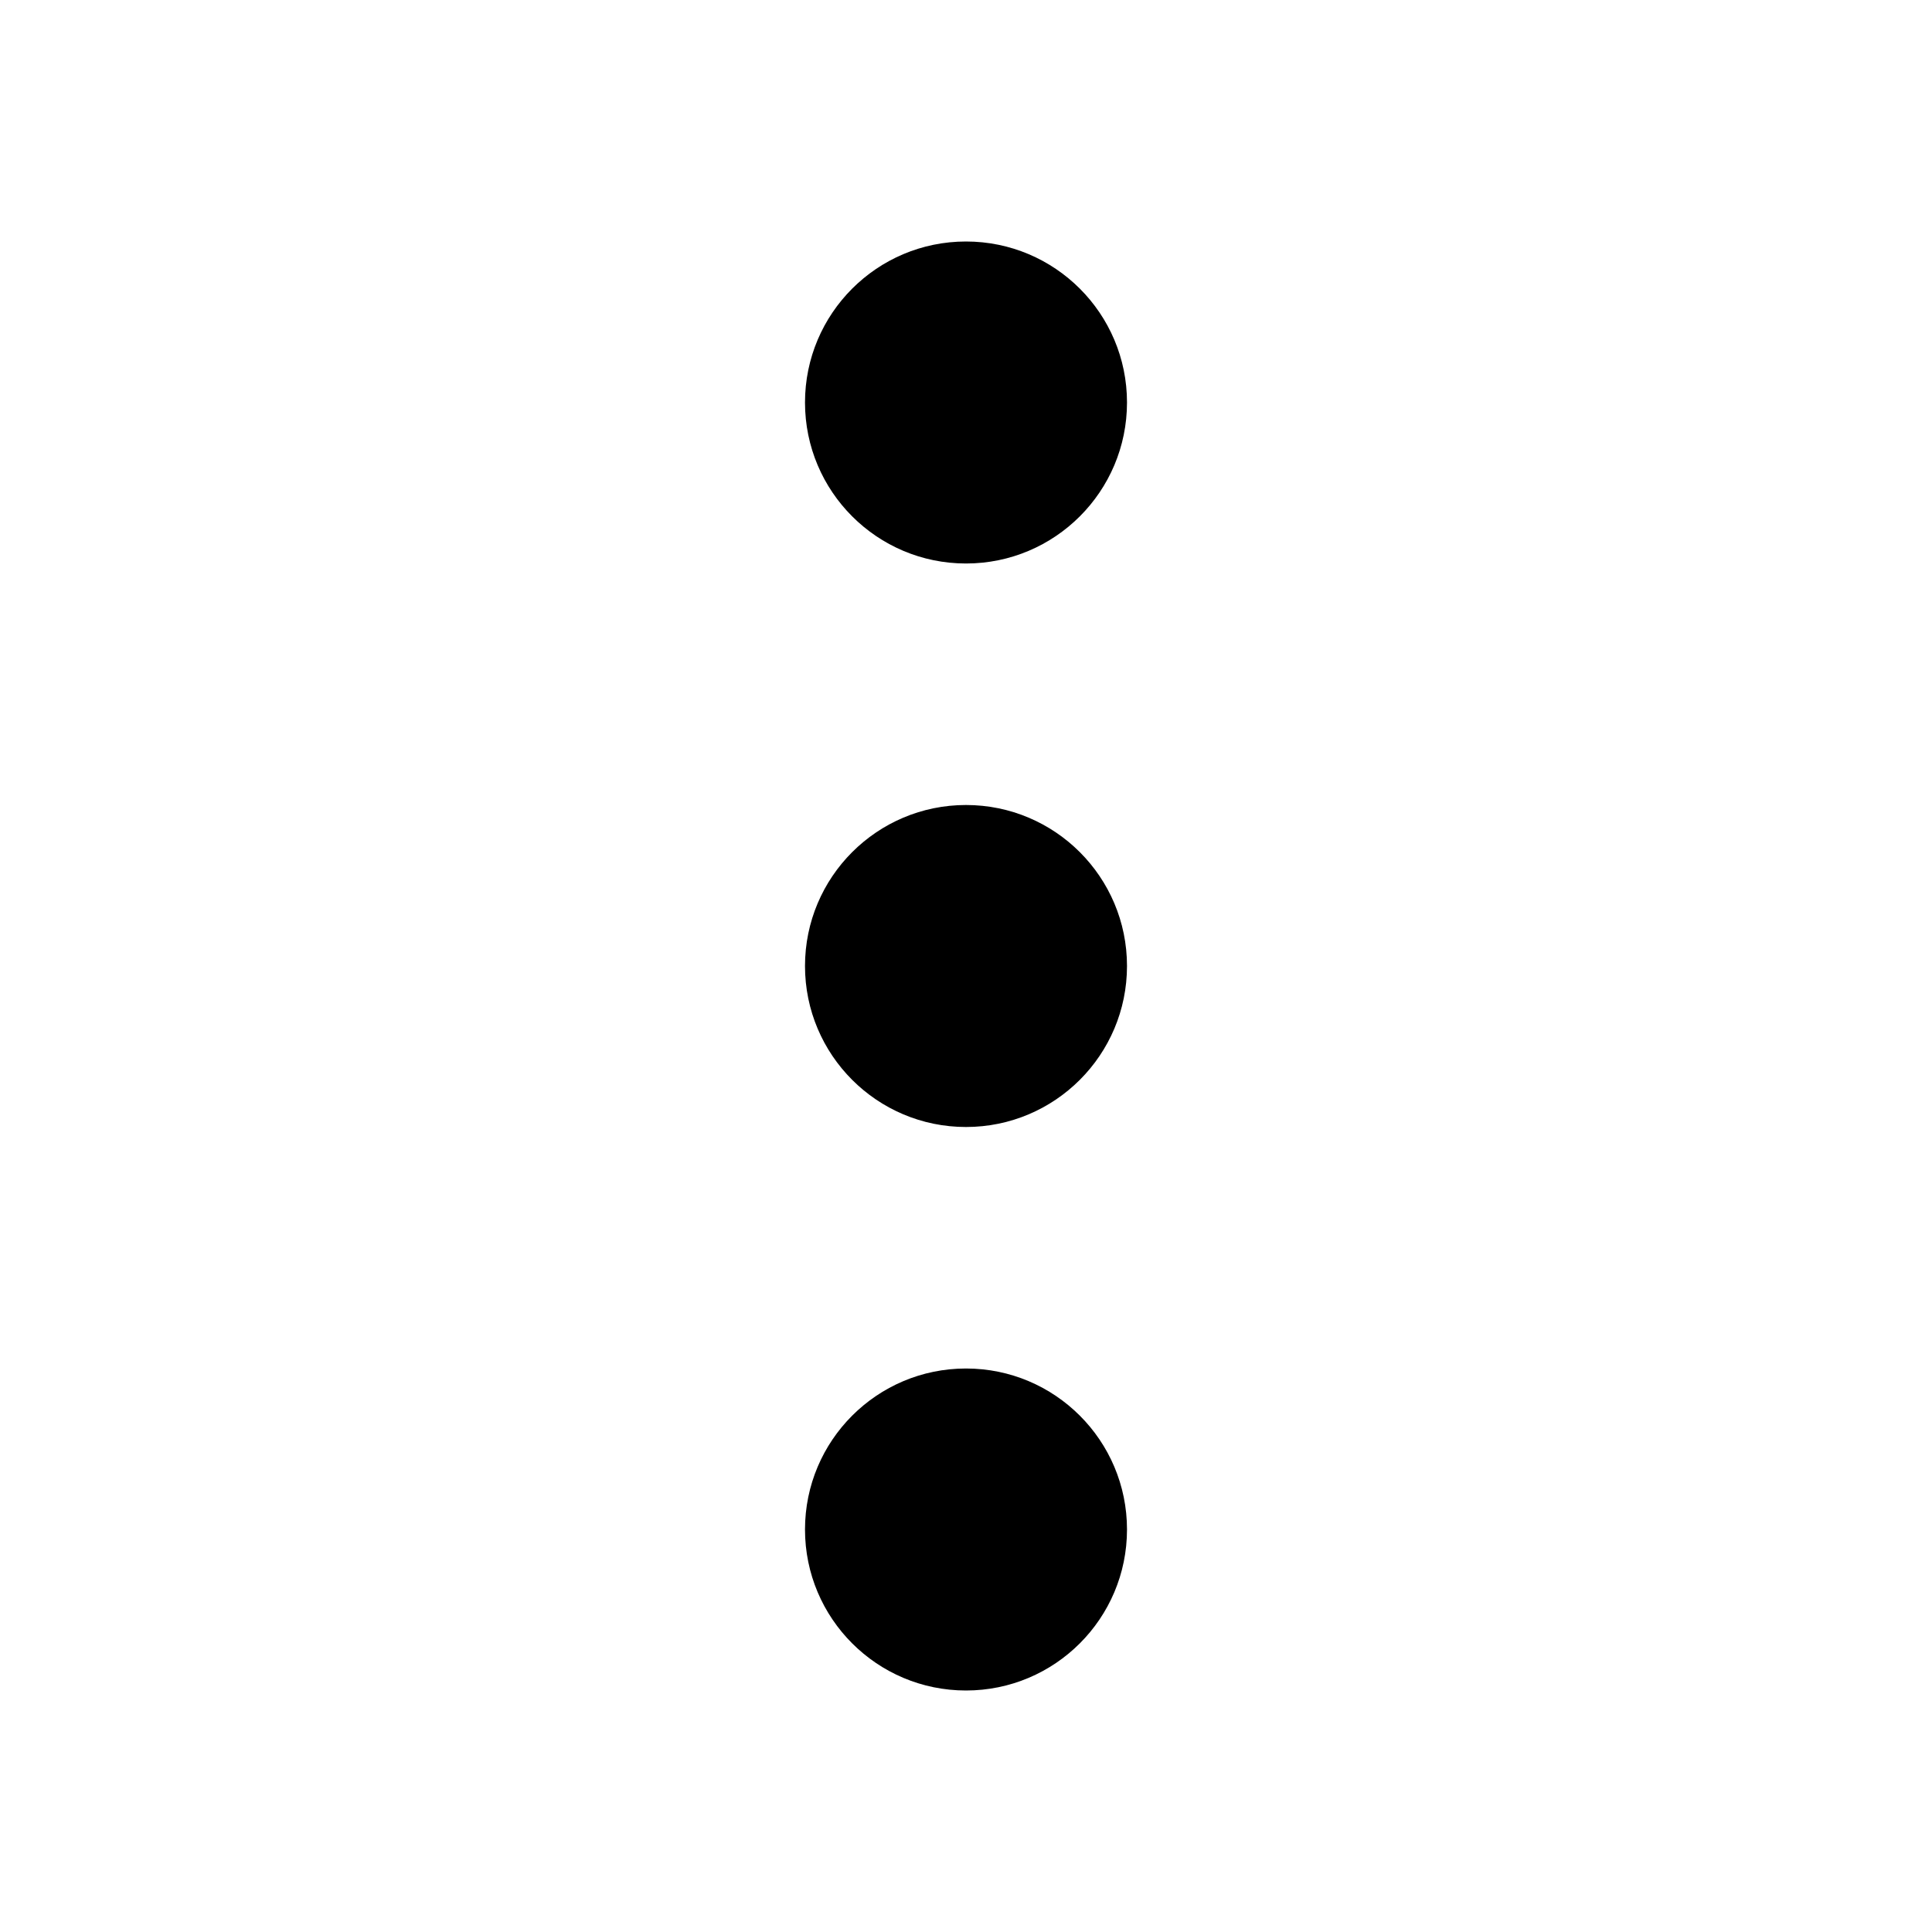
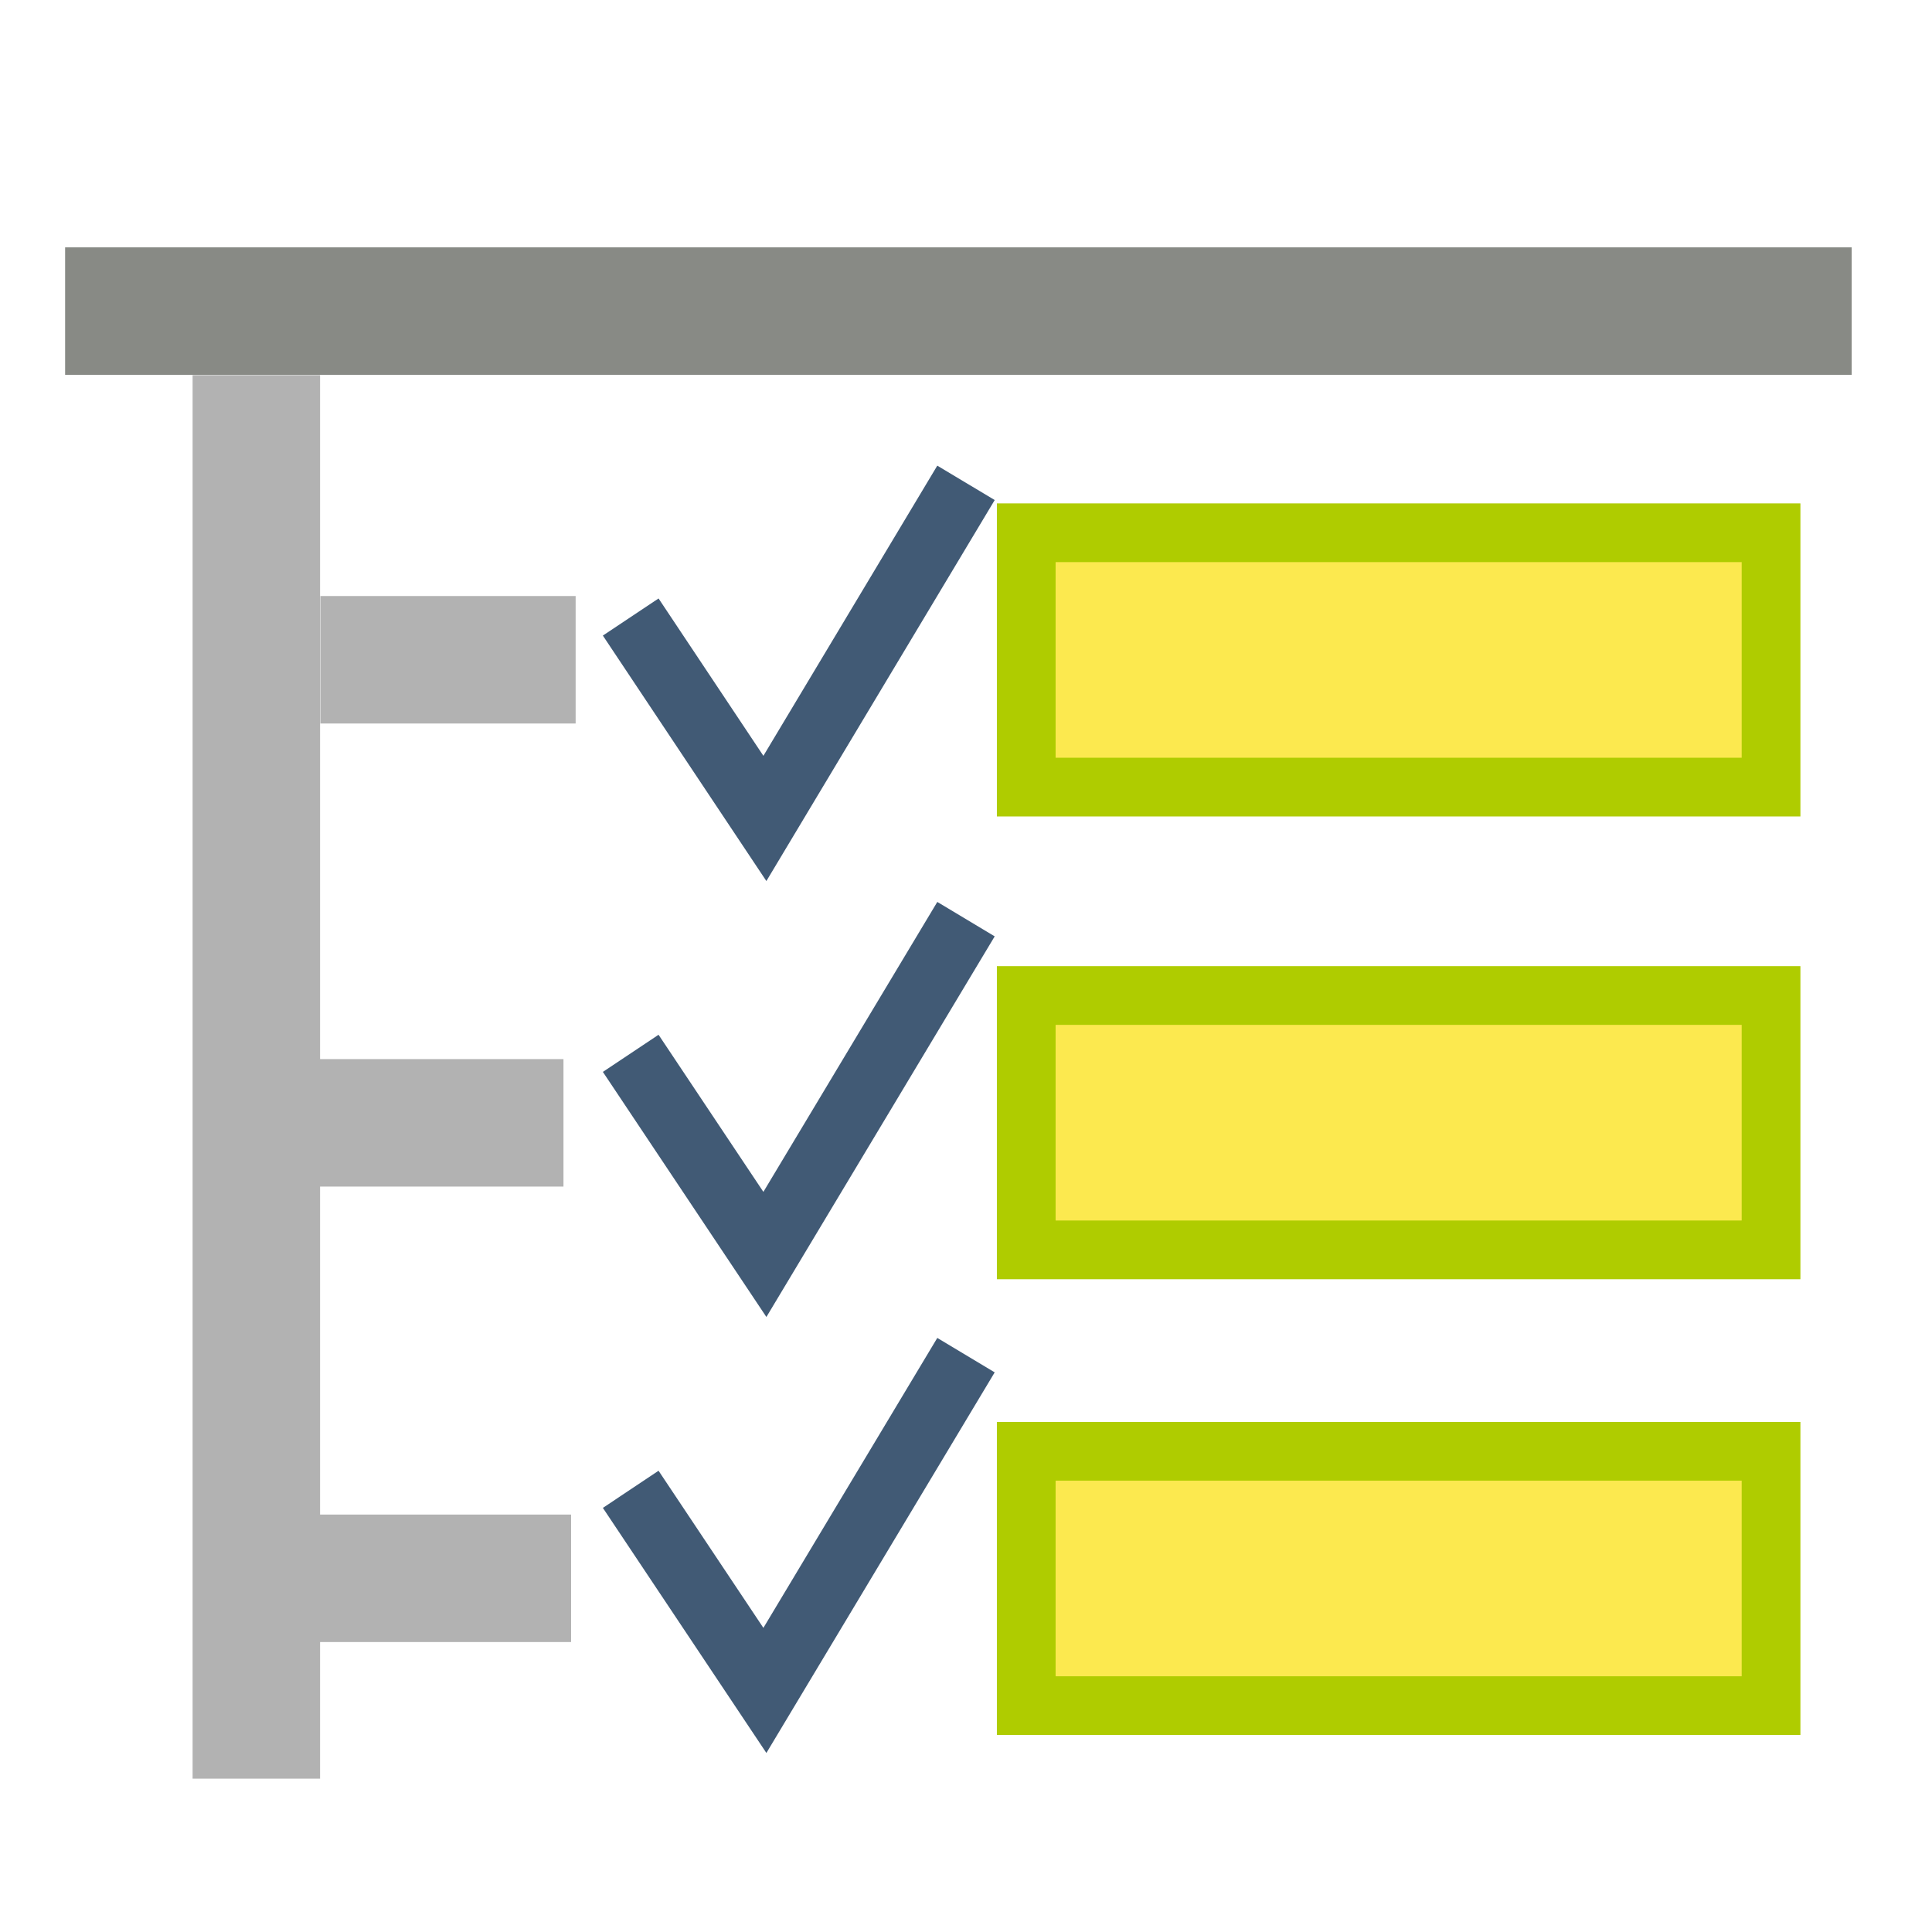
- <svg xmlns="http://www.w3.org/2000/svg" enable-background="new 0 0 24 24" id="Layer_1" version="1.0" viewBox="0 0 24 24" xml:space="preserve">
-   <circle cx="12" cy="12" r="2" />
-   <circle cx="12" cy="5" r="2" />
-   <circle cx="12" cy="19" r="2" />
+ <svg xmlns="http://www.w3.org/2000/svg" version="1.1" id="svg5477" viewBox="0 0 6.35 6.35" height="24" width="24">
+   <defs id="defs5479" />
+   <path style="font-size:medium;font-style:normal;font-variant:normal;font-weight:normal;font-stretch:normal;text-indent:0;text-align:start;text-decoration:none;line-height:normal;letter-spacing:normal;word-spacing:normal;text-transform:none;direction:ltr;block-progression:tb;writing-mode:lr-tb;text-anchor:start;baseline-shift:baseline;color:#000000;fill:#888a85;fill-opacity:1;fill-rule:evenodd;stroke:none;visibility:visible;display:inline;overflow:visible;enable-background:accumulate;font-family:sans-serif" d="m 0.214,0.813 0,0.419 5.872,0 0,-0.419 -5.872,0 z" id="path4488-8-2-9-6" />
+   <path style="font-size:medium;font-style:normal;font-variant:normal;font-weight:normal;font-stretch:normal;text-indent:0;text-align:start;text-decoration:none;line-height:normal;letter-spacing:normal;word-spacing:normal;text-transform:none;direction:ltr;block-progression:tb;writing-mode:lr-tb;text-anchor:start;baseline-shift:baseline;color:#000000;fill:#b2b2b2;fill-opacity:1;fill-rule:evenodd;stroke:none;visibility:visible;display:inline;overflow:visible;enable-background:accumulate;font-family:sans-serif" d="m 0.633,1.233 0,4.613 0.419,0 0,-4.613 -0.419,0 z" id="path4488-8-2-9" />
+   <path style="font-size:medium;font-style:normal;font-variant:normal;font-weight:normal;font-stretch:normal;text-indent:0;text-align:start;text-decoration:none;line-height:normal;letter-spacing:normal;word-spacing:normal;text-transform:none;direction:ltr;block-progression:tb;writing-mode:lr-tb;text-anchor:start;baseline-shift:baseline;color:#000000;fill:#b2b2b2;fill-opacity:1;fill-rule:evenodd;stroke:none;visibility:visible;display:inline;overflow:visible;enable-background:accumulate;font-family:sans-serif" d="m 1.053,1.959 0,0.419 0.839,0 0,-0.419 -0.839,0 z" id="path4490-0-9-3" />
+   <path style="font-size:medium;font-style:normal;font-variant:normal;font-weight:normal;font-stretch:normal;text-indent:0;text-align:start;text-decoration:none;line-height:normal;letter-spacing:normal;word-spacing:normal;text-transform:none;direction:ltr;block-progression:tb;writing-mode:lr-tb;text-anchor:start;baseline-shift:baseline;color:#000000;fill:#b2b2b2;fill-opacity:1;fill-rule:evenodd;stroke:none;visibility:visible;display:inline;overflow:visible;enable-background:accumulate;font-family:sans-serif" d="m 1.038,4.978 0,0.419 0.839,0 0,-0.419 -0.839,0 z" id="path4490-8-8-2-9" />
+   <rect style="fill:#fce94f;fill-opacity:1;fill-rule:evenodd;stroke:#afcc00;stroke-width:0.193px;stroke-linecap:butt;stroke-linejoin:miter;stroke-opacity:1" id="rect2989-5" width="2.448" height="0.836" x="3.373" y="4.77" />
+   <path style="font-size:medium;font-style:normal;font-variant:normal;font-weight:normal;font-stretch:normal;text-indent:0;text-align:start;text-decoration:none;line-height:normal;letter-spacing:normal;word-spacing:normal;text-transform:none;direction:ltr;block-progression:tb;writing-mode:lr-tb;text-anchor:start;baseline-shift:baseline;color:#000000;fill:#b2b2b2;fill-opacity:1;fill-rule:evenodd;stroke:none;visibility:visible;display:inline;overflow:visible;enable-background:accumulate;font-family:sans-serif" d="m 1.013,3.481 0,0.419 0.839,0 0,-0.419 -0.839,0 z" id="path4490-0-9-3-7" />
+   <rect style="fill:#fce94f;fill-opacity:1;fill-rule:evenodd;stroke:#afcc00;stroke-width:0.193px;stroke-linecap:butt;stroke-linejoin:miter;stroke-opacity:1" id="rect2989-5-6" width="2.448" height="0.836" x="3.373" y="3.272" />
+   <rect style="fill:#fce94f;fill-opacity:1;fill-rule:evenodd;stroke:#afcc00;stroke-width:0.193px;stroke-linecap:butt;stroke-linejoin:miter;stroke-opacity:1" id="rect2989-5-4" width="2.448" height="0.836" x="3.373" y="1.751" />
+   <path style="fill:none;stroke:#415a75;stroke-width:0.22px;stroke-linecap:butt;stroke-linejoin:miter;stroke-opacity:1" d="M 2.073,4.895 2.514,5.556 3.175,4.454" id="path3943" />
+   <path style="fill:none;stroke:#415a75;stroke-width:0.22px;stroke-linecap:butt;stroke-linejoin:miter;stroke-opacity:1" d="M 2.073,3.462 2.514,4.123 3.175,3.021" id="path3943-5" />
+   <path style="fill:none;stroke:#415a75;stroke-width:0.22px;stroke-linecap:butt;stroke-linejoin:miter;stroke-opacity:1" d="M 2.073,2.028 2.514,2.69 3.175,1.587" id="path3943-6" />
</svg>
